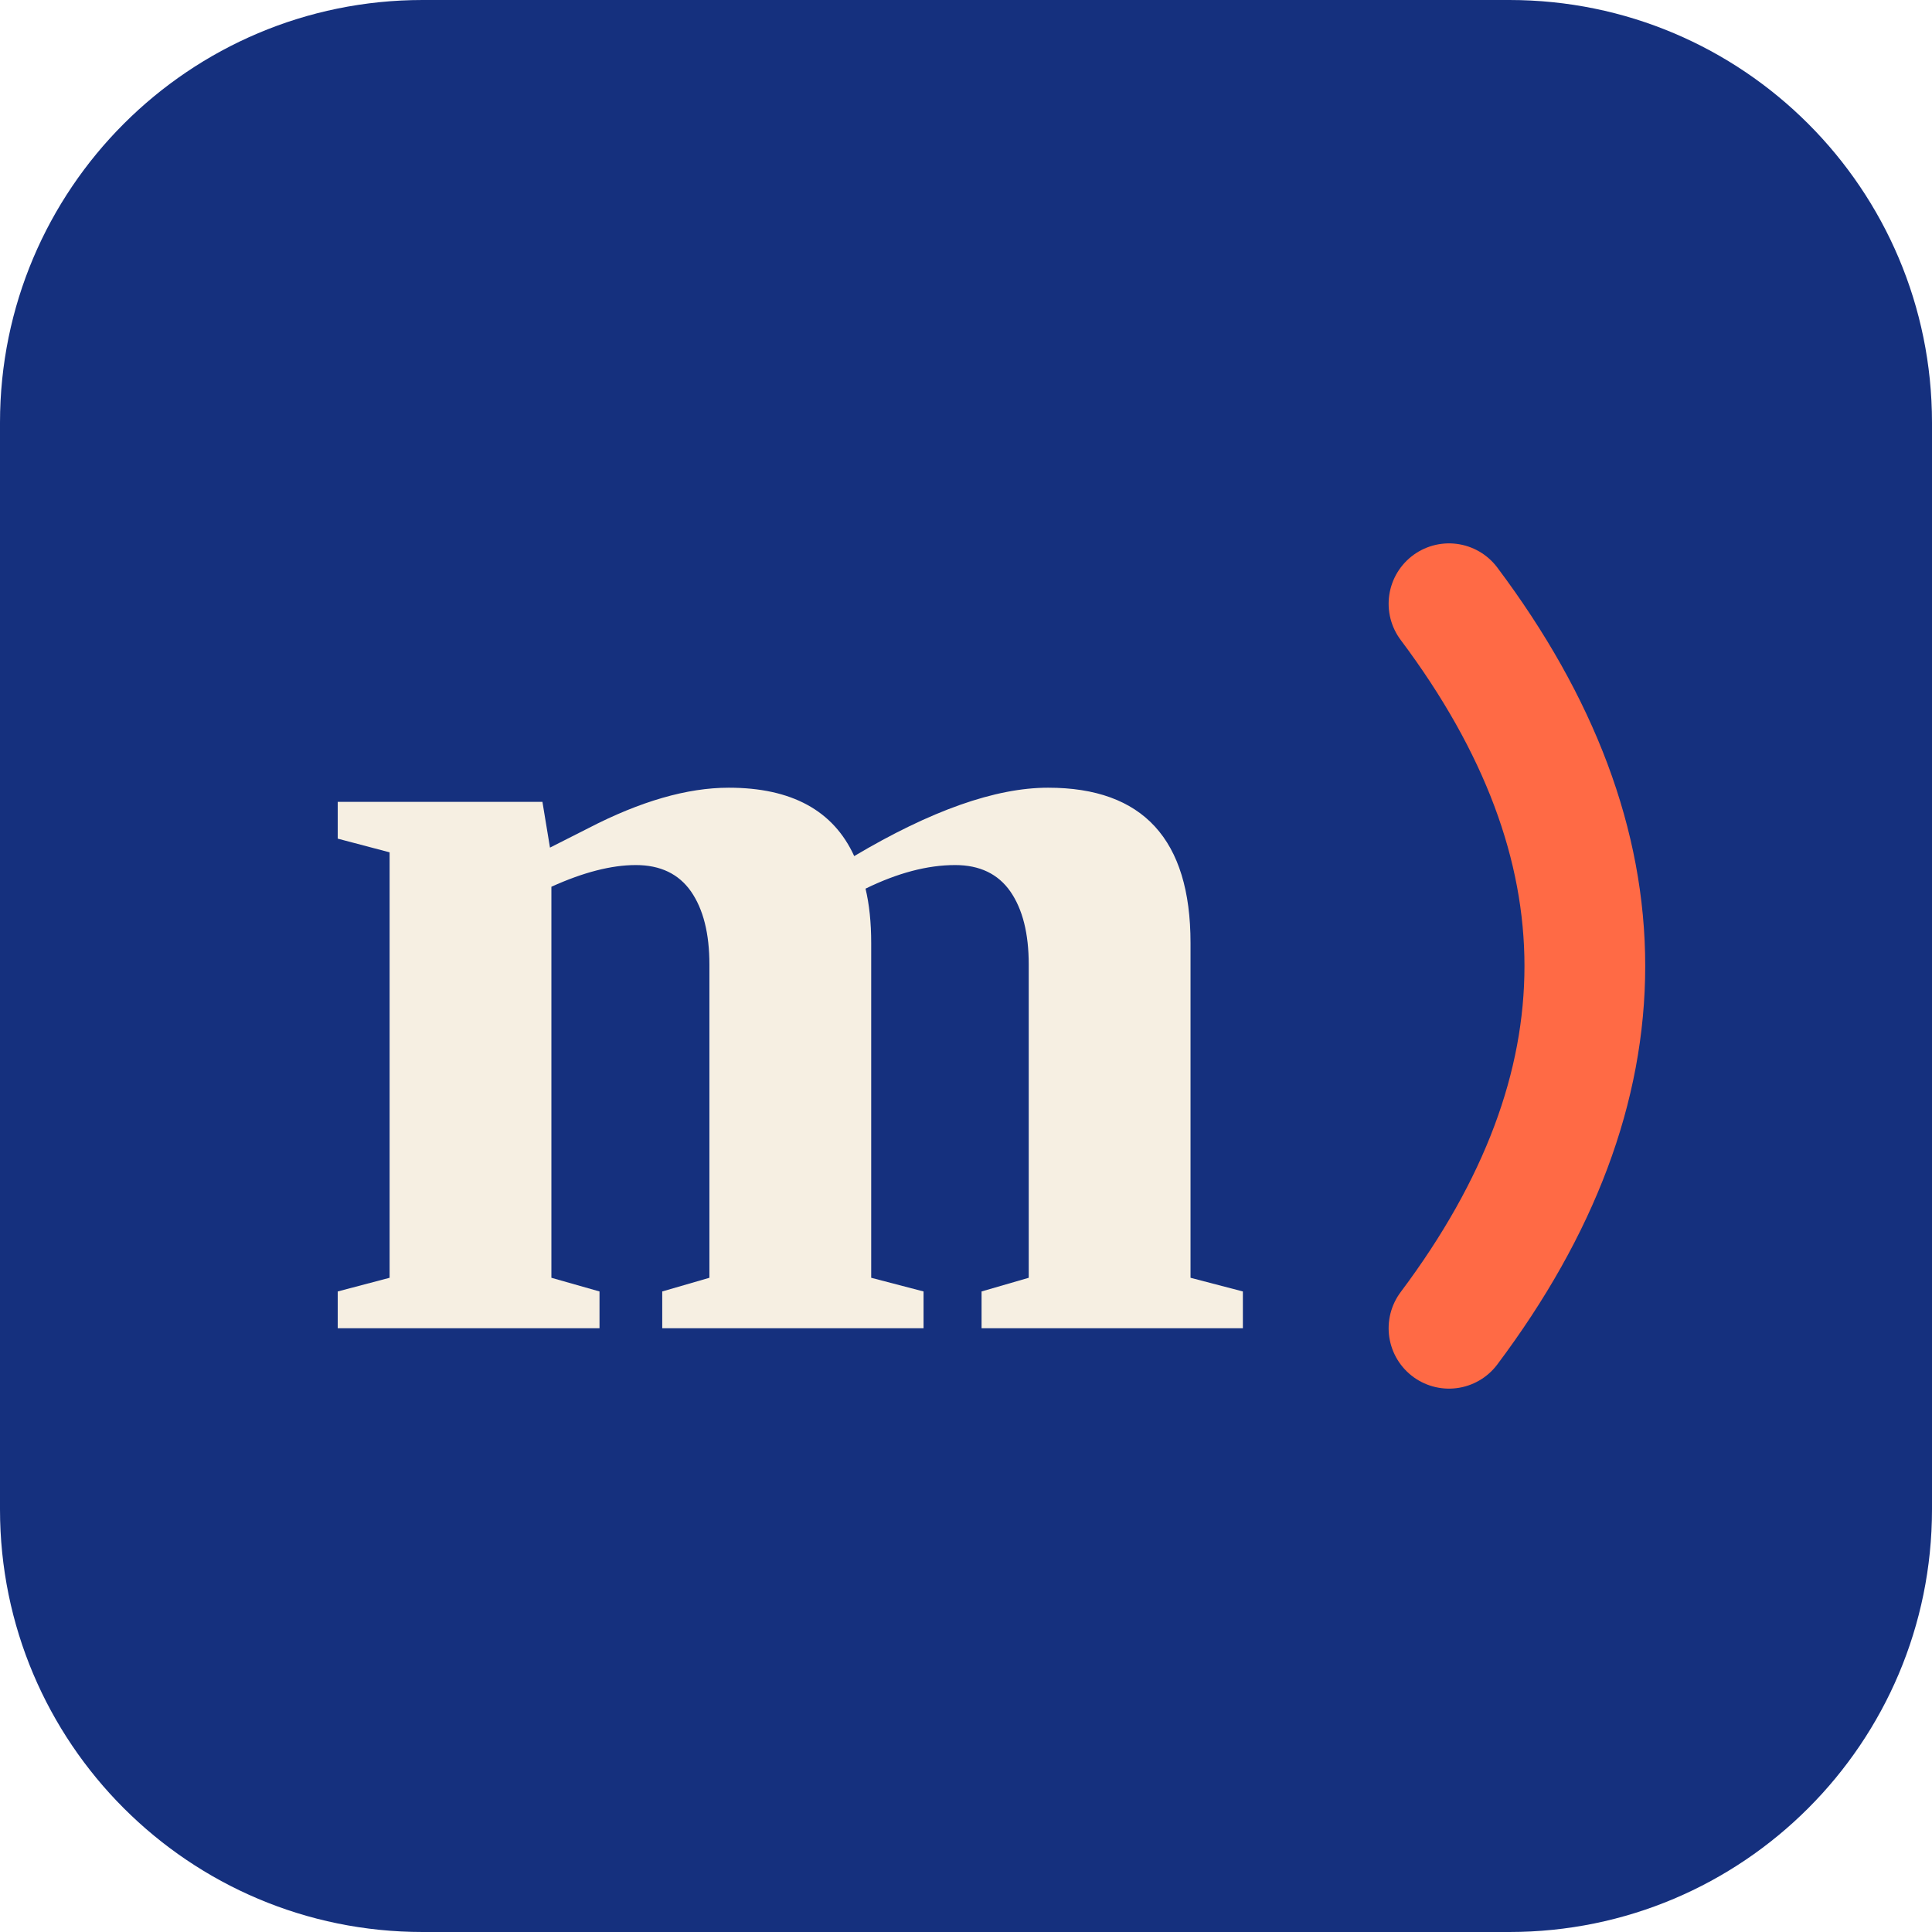
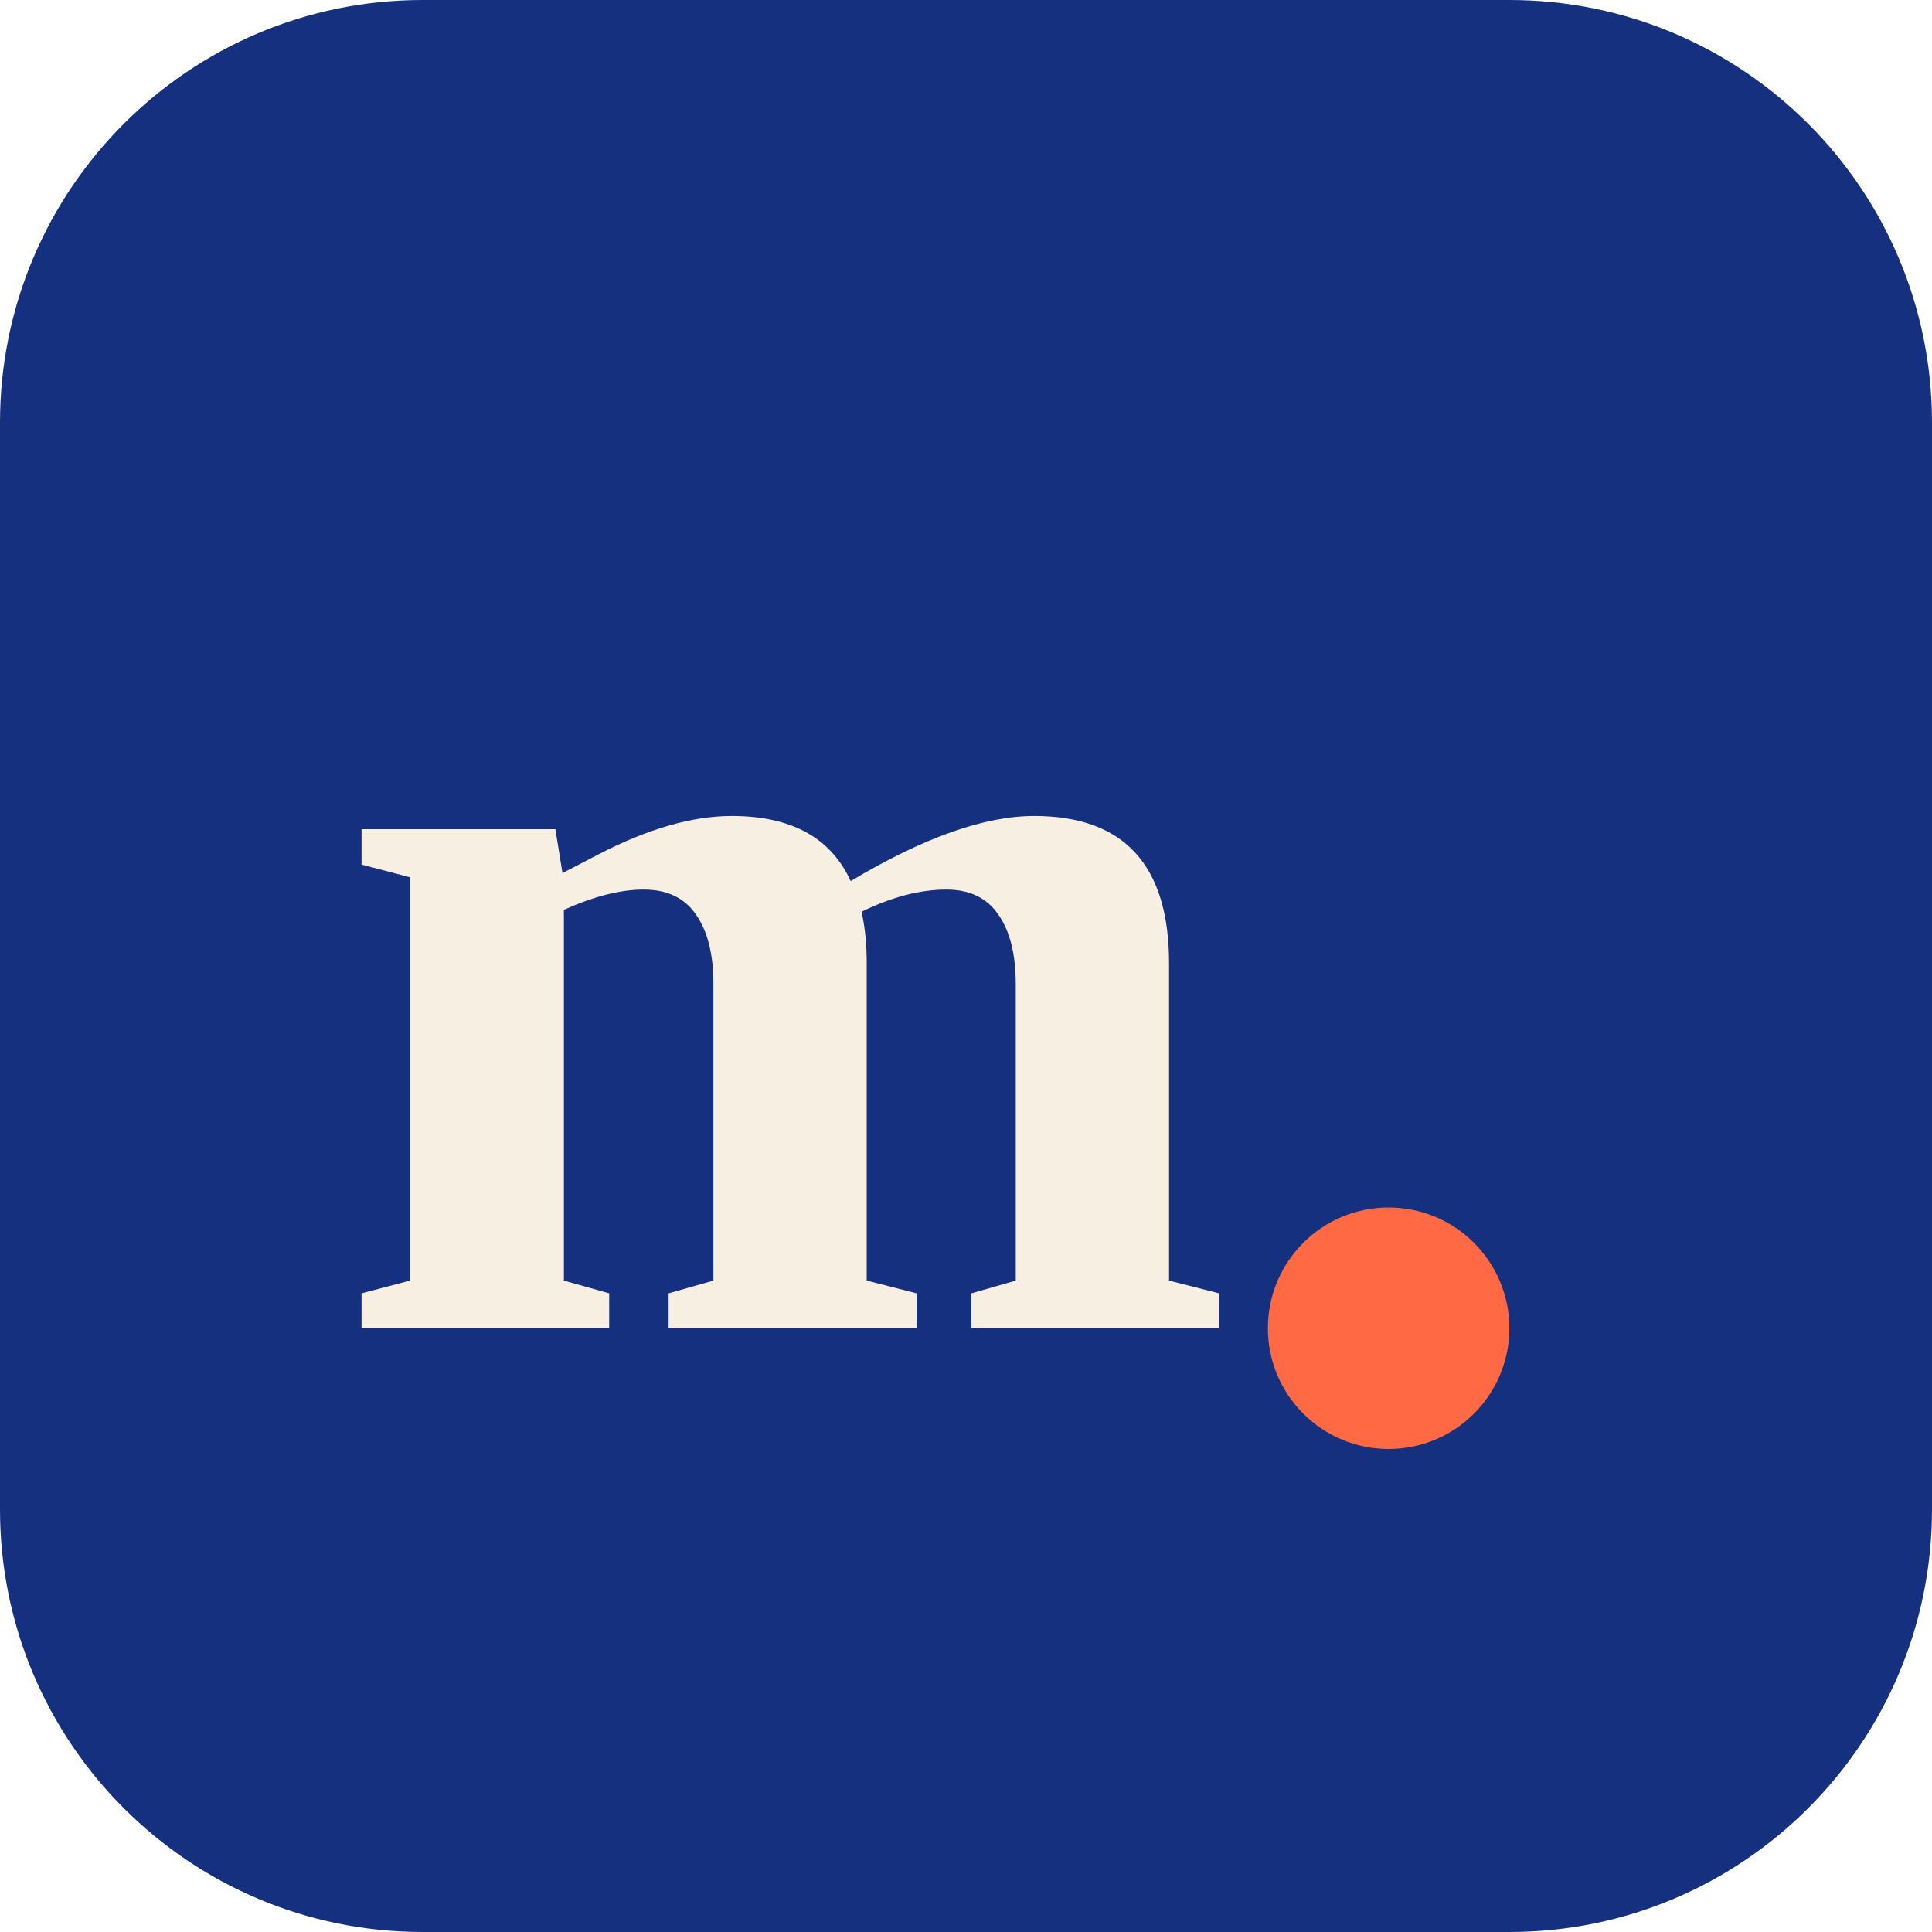
<svg xmlns="http://www.w3.org/2000/svg" viewBox="0 0 64 64">
  <rect width="64" height="64" rx="14" fill="#15307E" />
-   <text x="26" y="44" font-family="Georgia,'Times New Roman',serif" font-style="normal" font-weight="700" font-size="38" fill="#F6EFE2" text-anchor="middle">m</text>
-   <path d="M 48 20 Q 57 32 48 44" stroke="#FF6A45" stroke-width="4" stroke-linecap="round" fill="none" />
+   <text x="26" y="44" font-family="Georgia,'Times New Roman',serif" font-style="normal" font-weight="700" font-size="36" fill="#F6EFE2" text-anchor="middle">m</text>
+   <circle cx="46" cy="44" r="4" fill="#FF6A45" />
</svg>
